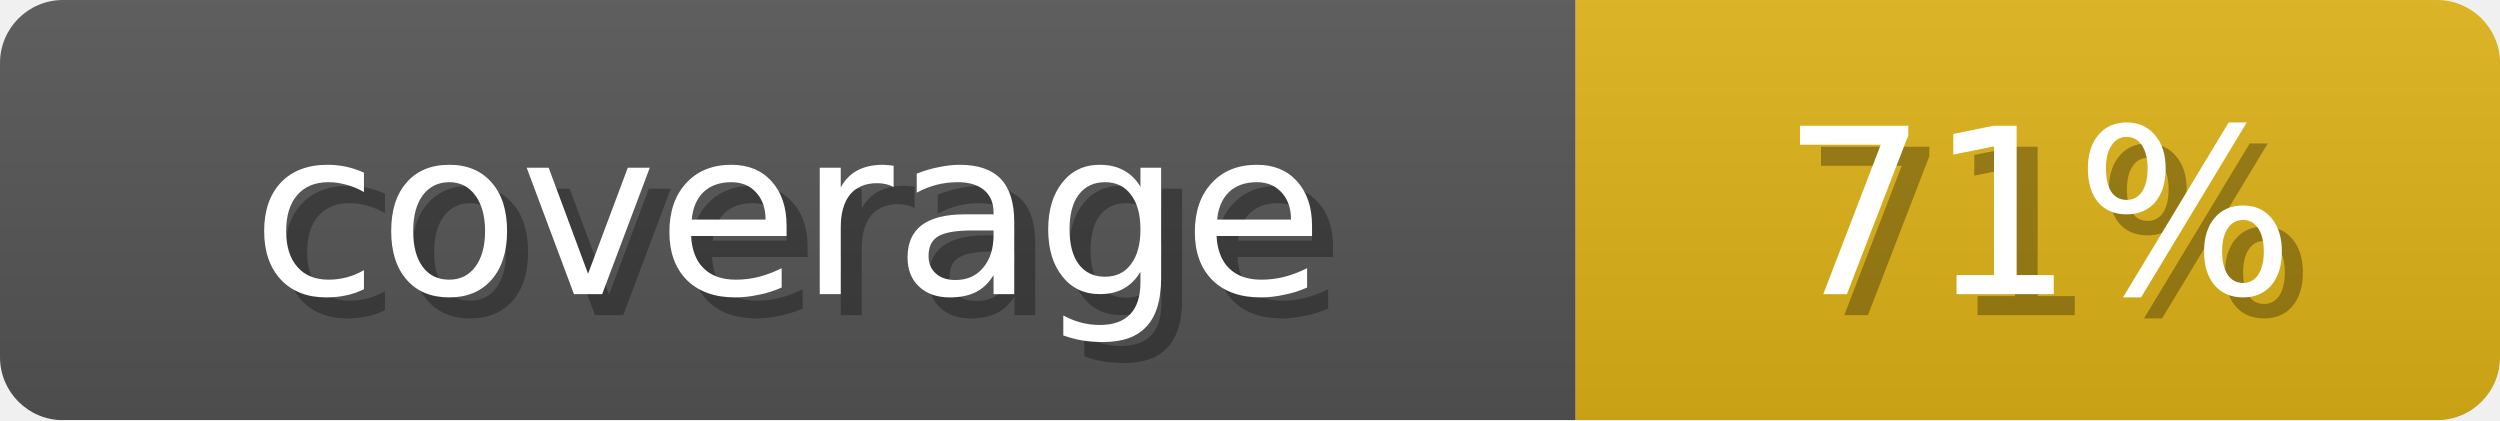
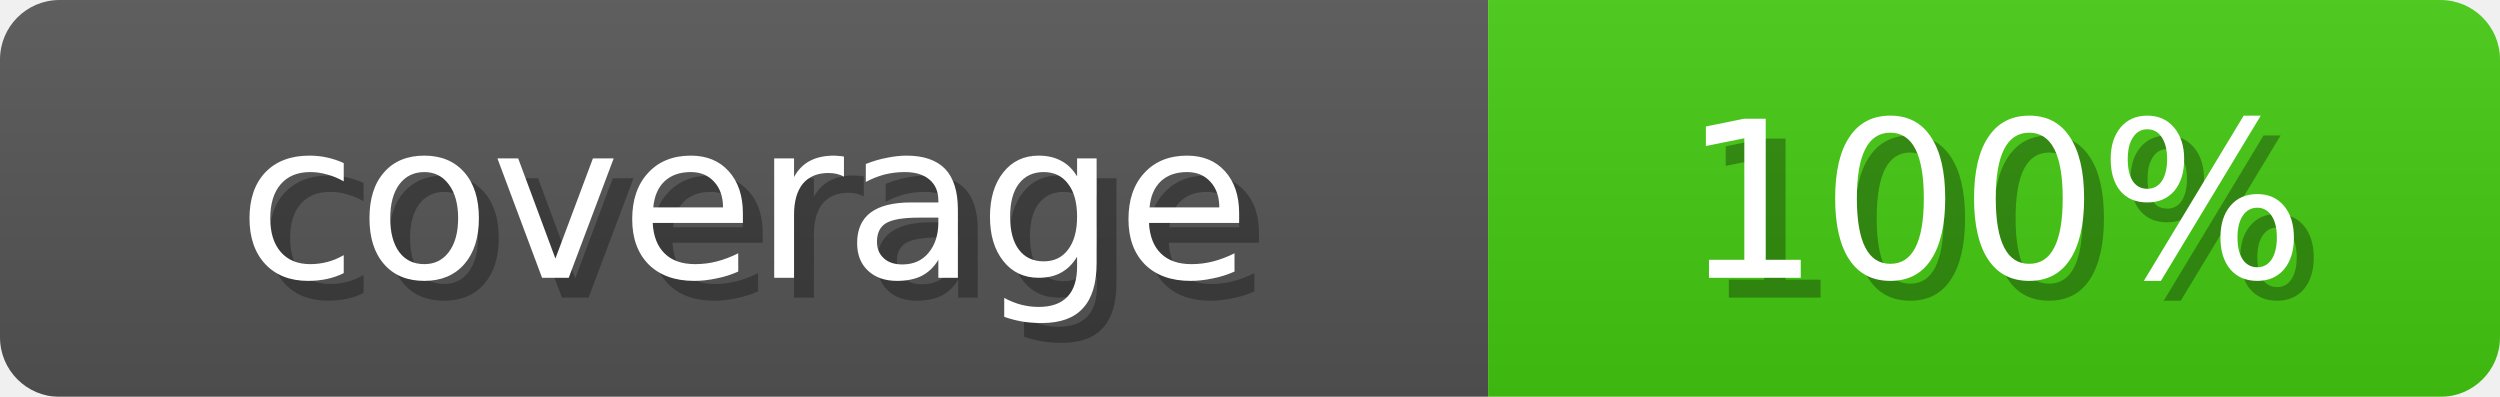
- <svg xmlns="http://www.w3.org/2000/svg" width="119" height="20">
+ <svg xmlns="http://www.w3.org/2000/svg" width="126" height="20">
  <linearGradient id="b" x2="0" y2="100%">
    <stop offset="0" stop-color="#bbb" stop-opacity=".1" />
    <stop offset="1" stop-opacity=".1" />
  </linearGradient>
  <mask id="anybadge_3">
-     <rect width="119" height="20" rx="3" fill="#fff" />
+     <rect width="126" height="20" rx="3" fill="#fff" />
  </mask>
  <g mask="url(#anybadge_3)">
    <path fill="#555" d="M0 0h75v20H0z" />
-     <path fill="#dfb317" d="M75 0h44v20H75z" />
-     <path fill="url(#b)" d="M0 0h119v20H0z" />
+     <path fill="#4c1" d="M75 0h51v20H75z" />
+     <path fill="url(#b)" d="M0 0h126v20H0z" />
  </g>
  <g fill="#fff" text-anchor="middle" font-family="DejaVu Sans,Verdana,Geneva,sans-serif" font-size="11">
    <text x="38.5" y="15" fill="#010101" fill-opacity=".3">coverage</text>
    <text x="37.5" y="14">coverage</text>
  </g>
  <g fill="#fff" text-anchor="middle" font-family="DejaVu Sans,Verdana,Geneva,sans-serif" font-size="11">
-     <text x="98.0" y="15" fill="#010101" fill-opacity=".3">71%</text>
-     <text x="97.0" y="14">71%</text>
+     <text x="101.5" y="15" fill="#010101" fill-opacity=".3">100%</text>
+     <text x="100.5" y="14">100%</text>
  </g>
</svg>
